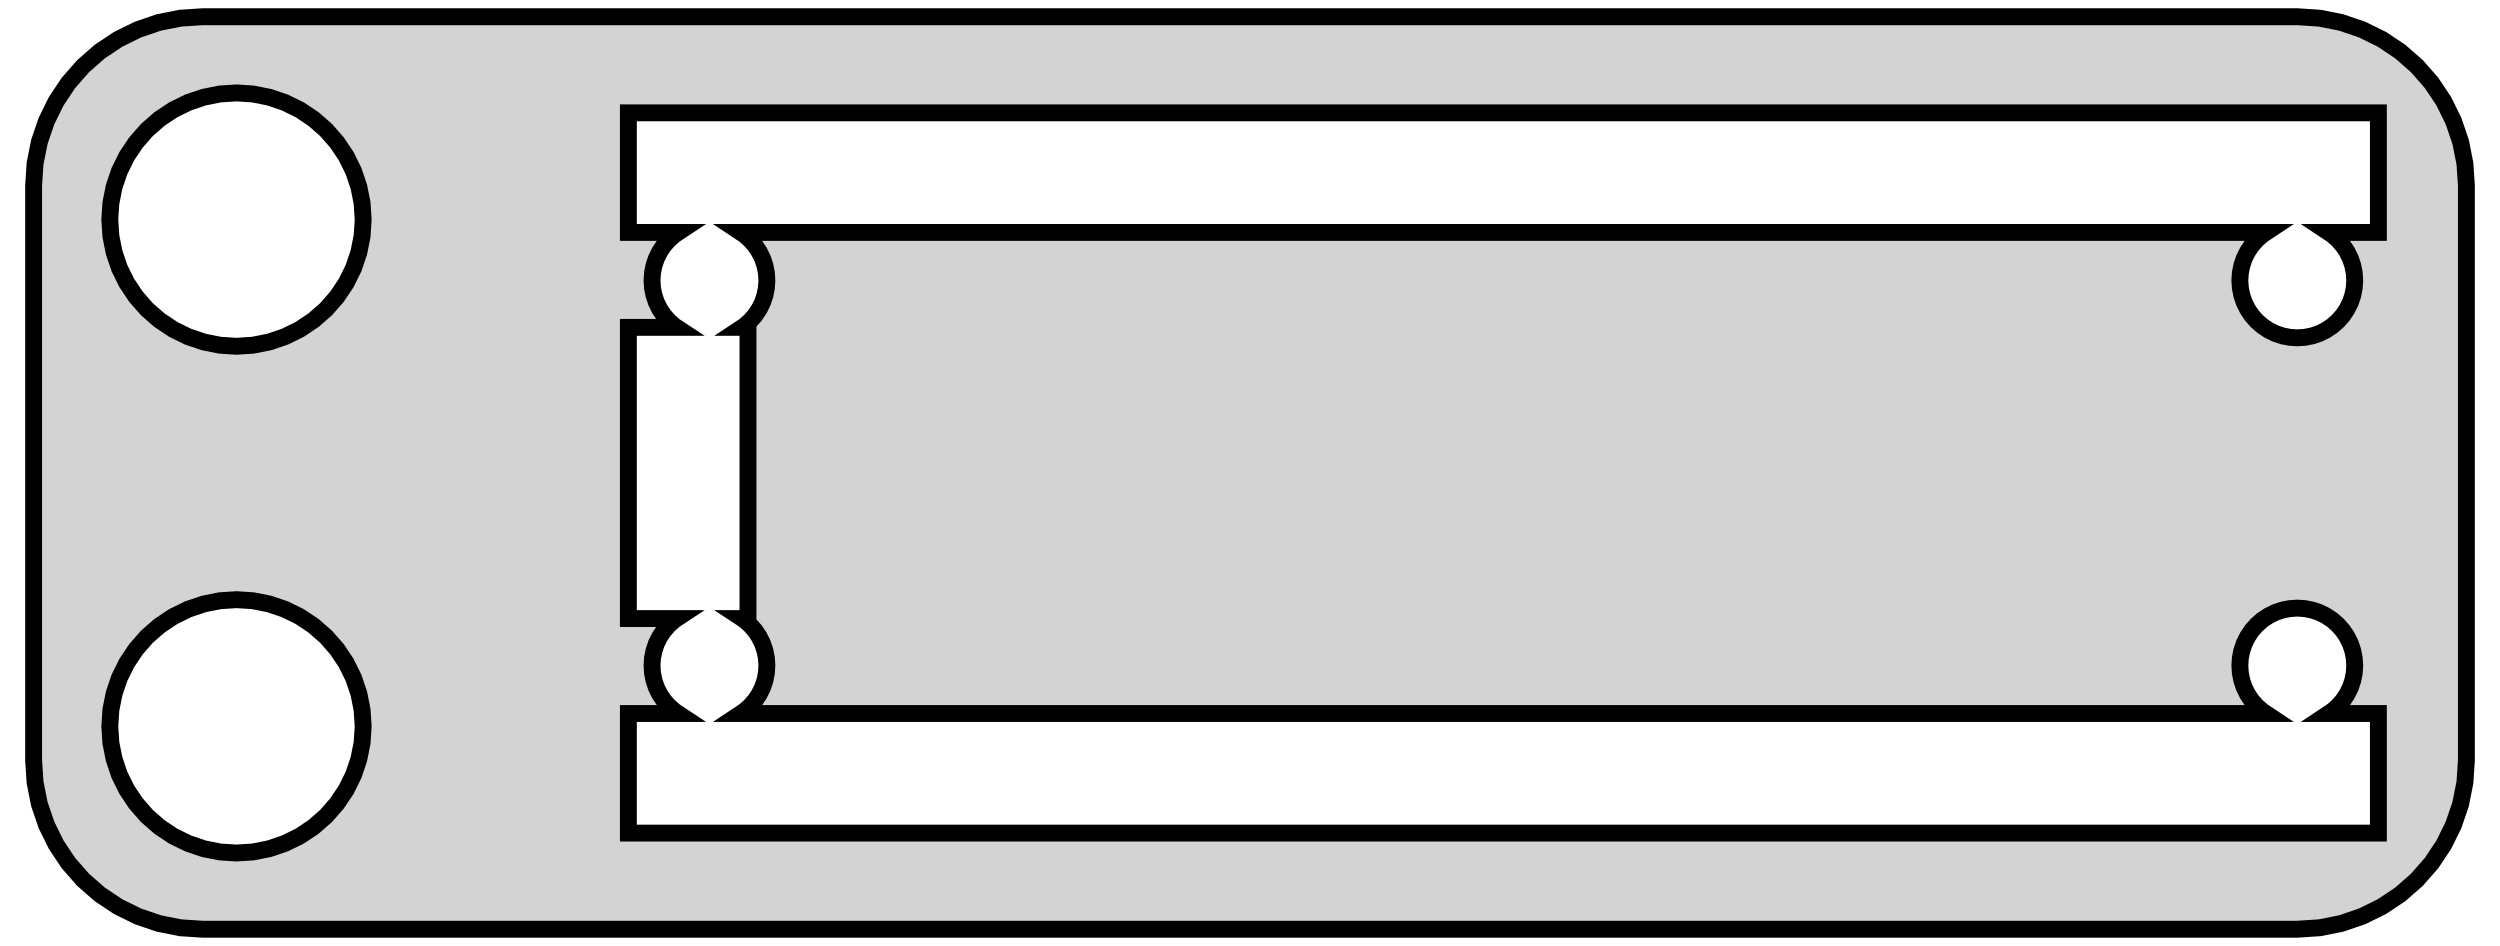
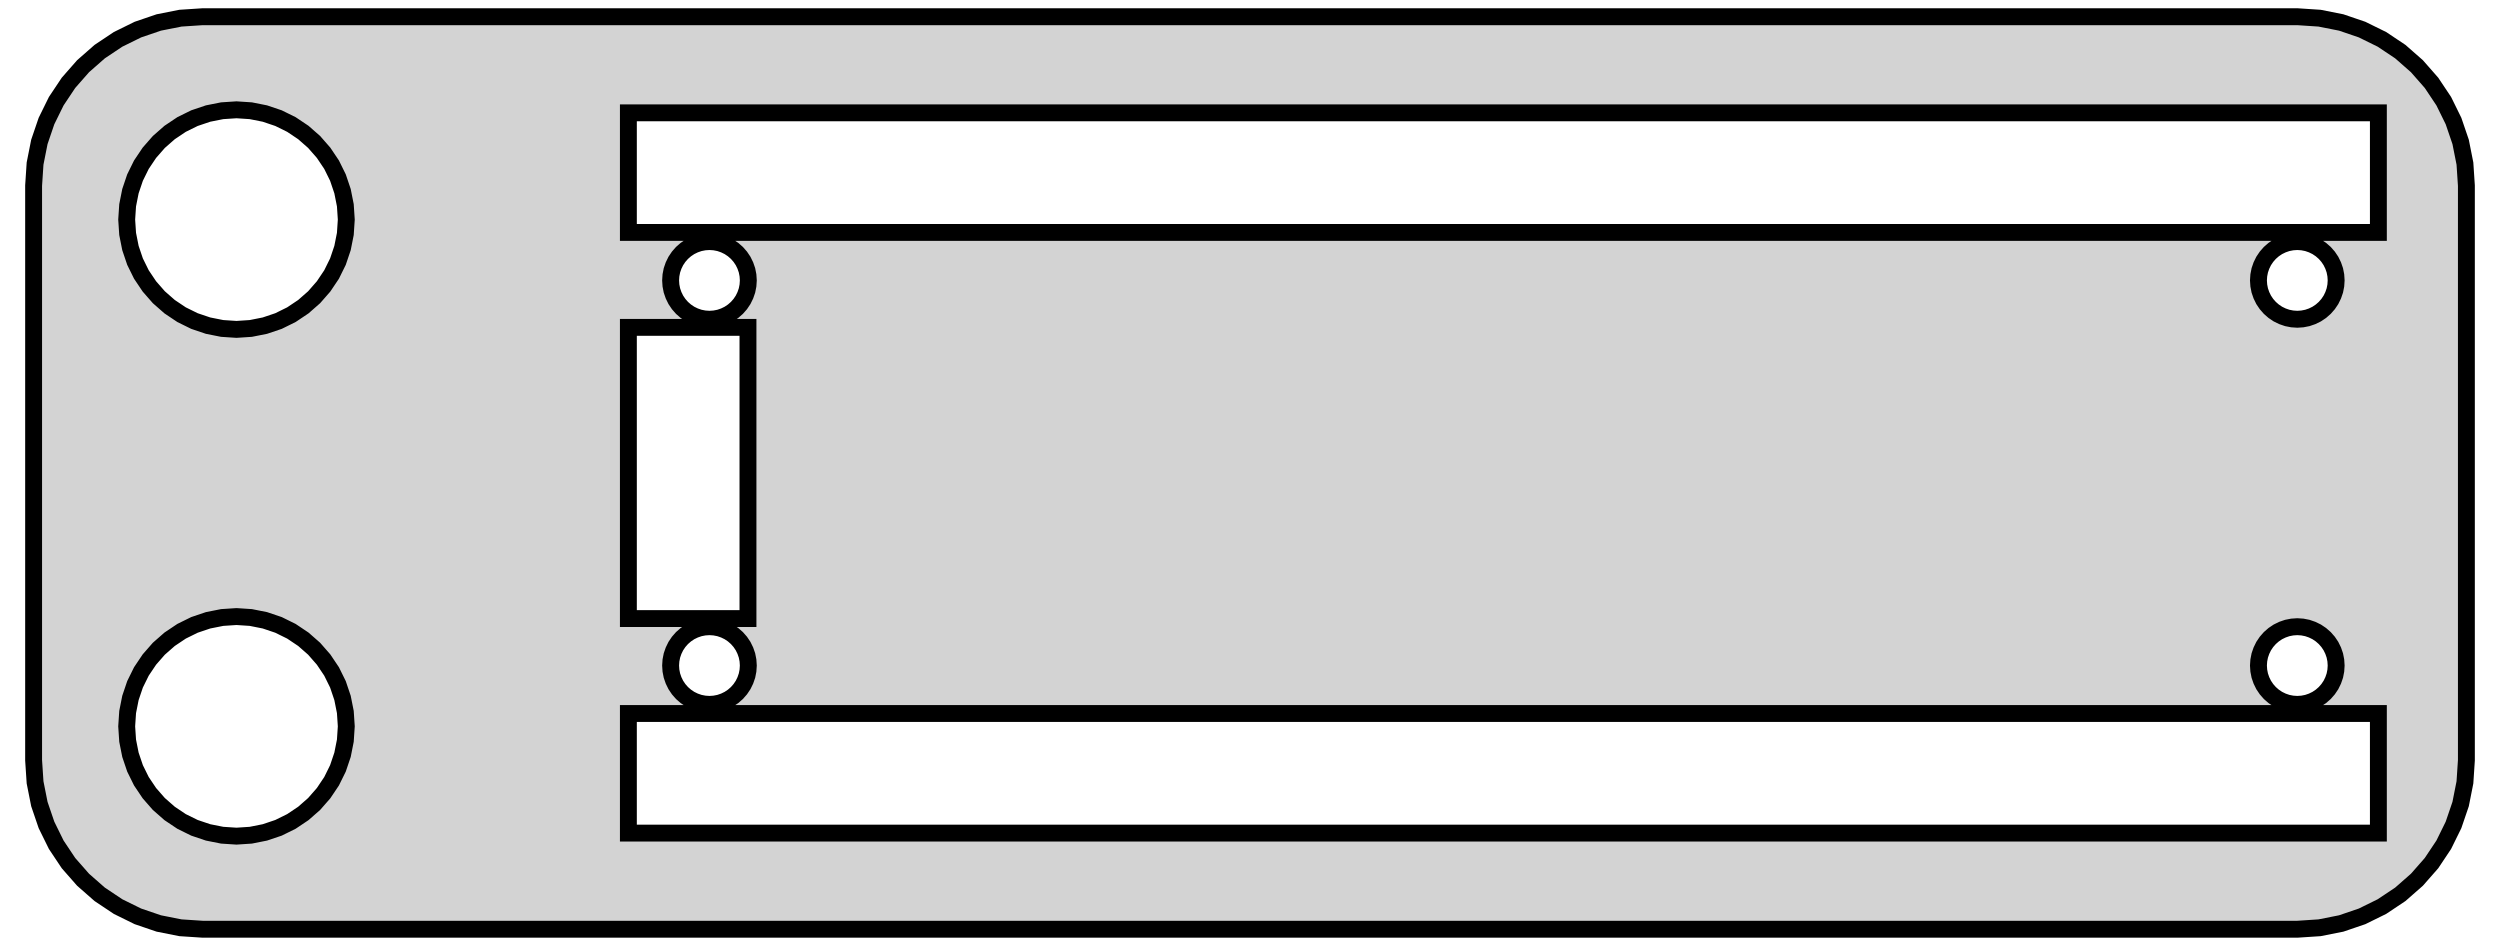
<svg xmlns="http://www.w3.org/2000/svg" width="74mm" height="28mm" viewBox="-37 -14 74 28" version="1.1">
-   <path d=" M 31.658,13.462 L 32.299,13.335 L 32.918,13.124 L 33.505,12.835 L 34.049,12.472 L 34.541,12.04  L 34.972,11.549 L 35.335,11.005 L 35.624,10.418 L 35.835,9.799 L 35.962,9.158 L 36.005,8.505  L 36.005,-8.505 L 35.962,-9.158 L 35.835,-9.799 L 35.624,-10.418 L 35.335,-11.005 L 34.972,-11.549  L 34.541,-12.04 L 34.049,-12.472 L 33.505,-12.835 L 32.918,-13.124 L 32.299,-13.335 L 31.658,-13.462  L 31.005,-13.505 L -31.005,-13.505 L -31.658,-13.462 L -32.299,-13.335 L -32.918,-13.124 L -33.505,-12.835  L -34.049,-12.472 L -34.541,-12.04 L -34.972,-11.549 L -35.335,-11.005 L -35.624,-10.418 L -35.835,-9.799  L -35.962,-9.158 L -36.005,-8.505 L -36.005,8.505 L -35.962,9.158 L -35.835,9.799 L -35.624,10.418  L -35.335,11.005 L -34.972,11.549 L -34.541,12.04 L -34.049,12.472 L -33.505,12.835 L -32.918,13.124  L -32.299,13.335 L -31.658,13.462 L -31.005,13.505 L 31.005,13.505 z M -30.489,-3.782 L -30.971,-3.878 L -31.435,-4.035 L -31.875,-4.252 L -32.283,-4.525 L -32.652,-4.848  L -32.975,-5.217 L -33.248,-5.625 L -33.465,-6.065 L -33.622,-6.529 L -33.718,-7.011 L -33.75,-7.5  L -33.718,-7.989 L -33.622,-8.471 L -33.465,-8.935 L -33.248,-9.375 L -32.975,-9.783 L -32.652,-10.152  L -32.283,-10.475 L -31.875,-10.748 L -31.435,-10.964 L -30.971,-11.122 L -30.489,-11.218 L -30,-11.25  L -29.511,-11.218 L -29.029,-11.122 L -28.565,-10.964 L -28.125,-10.748 L -27.717,-10.475 L -27.348,-10.152  L -27.025,-9.783 L -26.752,-9.375 L -26.535,-8.935 L -26.378,-8.471 L -26.282,-7.989 L -26.25,-7.5  L -26.282,-7.011 L -26.378,-6.529 L -26.535,-6.065 L -26.752,-5.625 L -27.025,-5.217 L -27.348,-4.848  L -27.717,-4.525 L -28.125,-4.252 L -28.565,-4.035 L -29.029,-3.878 L -29.511,-3.782 L -30,-3.75  z M -18.4,10.66 L -18.4,7.12 L -16.928,7.12 L -17.035,7.049 L -17.202,6.902 L -17.349,6.735  L -17.472,6.55 L -17.571,6.351 L -17.642,6.14 L -17.686,5.922 L -17.7,5.7 L -17.686,5.478  L -17.642,5.26 L -17.571,5.049 L -17.472,4.85 L -17.349,4.665 L -17.202,4.498 L -17.035,4.351  L -16.973,4.31 L -18.4,4.31 L -18.4,-4.31 L -16.973,-4.31 L -17.035,-4.351 L -17.202,-4.498  L -17.349,-4.665 L -17.472,-4.85 L -17.571,-5.049 L -17.642,-5.26 L -17.686,-5.478 L -17.7,-5.7  L -17.686,-5.922 L -17.642,-6.14 L -17.571,-6.351 L -17.472,-6.55 L -17.349,-6.735 L -17.202,-6.902  L -17.035,-7.049 L -16.928,-7.12 L -18.4,-7.12 L -18.4,-10.66 L 33.4,-10.66 L 33.4,-7.12  L 31.928,-7.12 L 32.035,-7.049 L 32.202,-6.902 L 32.349,-6.735 L 32.472,-6.55 L 32.571,-6.351  L 32.642,-6.14 L 32.685,-5.922 L 32.7,-5.7 L 32.685,-5.478 L 32.642,-5.26 L 32.571,-5.049  L 32.472,-4.85 L 32.349,-4.665 L 32.202,-4.498 L 32.035,-4.351 L 31.85,-4.228 L 31.651,-4.129  L 31.44,-4.058 L 31.222,-4.015 L 31,-4 L 30.778,-4.015 L 30.56,-4.058 L 30.349,-4.129  L 30.15,-4.228 L 29.965,-4.351 L 29.798,-4.498 L 29.651,-4.665 L 29.528,-4.85 L 29.429,-5.049  L 29.358,-5.26 L 29.314,-5.478 L 29.3,-5.7 L 29.314,-5.922 L 29.358,-6.14 L 29.429,-6.351  L 29.528,-6.55 L 29.651,-6.735 L 29.798,-6.902 L 29.965,-7.049 L 30.072,-7.12 L -15.072,-7.12  L -14.965,-7.049 L -14.798,-6.902 L -14.651,-6.735 L -14.528,-6.55 L -14.429,-6.351 L -14.358,-6.14  L -14.315,-5.922 L -14.3,-5.7 L -14.315,-5.478 L -14.358,-5.26 L -14.429,-5.049 L -14.528,-4.85  L -14.651,-4.665 L -14.798,-4.498 L -14.965,-4.351 L -15.027,-4.31 L -14.86,-4.31 L -14.86,4.31  L -15.027,4.31 L -14.965,4.351 L -14.798,4.498 L -14.651,4.665 L -14.528,4.85 L -14.429,5.049  L -14.358,5.26 L -14.315,5.478 L -14.3,5.7 L -14.315,5.922 L -14.358,6.14 L -14.429,6.351  L -14.528,6.55 L -14.651,6.735 L -14.798,6.902 L -14.965,7.049 L -15.072,7.12 L 30.072,7.12  L 29.965,7.049 L 29.798,6.902 L 29.651,6.735 L 29.528,6.55 L 29.429,6.351 L 29.358,6.14  L 29.314,5.922 L 29.3,5.7 L 29.314,5.478 L 29.358,5.26 L 29.429,5.049 L 29.528,4.85  L 29.651,4.665 L 29.798,4.498 L 29.965,4.351 L 30.15,4.228 L 30.349,4.129 L 30.56,4.058  L 30.778,4.015 L 31,4 L 31.222,4.015 L 31.44,4.058 L 31.651,4.129 L 31.85,4.228  L 32.035,4.351 L 32.202,4.498 L 32.349,4.665 L 32.472,4.85 L 32.571,5.049 L 32.642,5.26  L 32.685,5.478 L 32.7,5.7 L 32.685,5.922 L 32.642,6.14 L 32.571,6.351 L 32.472,6.55  L 32.349,6.735 L 32.202,6.902 L 32.035,7.049 L 31.928,7.12 L 33.4,7.12 L 33.4,10.66  z M -30.489,11.218 L -30.971,11.122 L -31.435,10.964 L -31.875,10.748 L -32.283,10.475 L -32.652,10.152  L -32.975,9.783 L -33.248,9.375 L -33.465,8.935 L -33.622,8.471 L -33.718,7.989 L -33.75,7.5  L -33.718,7.011 L -33.622,6.529 L -33.465,6.065 L -33.248,5.625 L -32.975,5.217 L -32.652,4.848  L -32.283,4.525 L -31.875,4.252 L -31.435,4.035 L -30.971,3.878 L -30.489,3.782 L -30,3.75  L -29.511,3.782 L -29.029,3.878 L -28.565,4.035 L -28.125,4.252 L -27.717,4.525 L -27.348,4.848  L -27.025,5.217 L -26.752,5.625 L -26.535,6.065 L -26.378,6.529 L -26.282,7.011 L -26.25,7.5  L -26.282,7.989 L -26.378,8.471 L -26.535,8.935 L -26.752,9.375 L -27.025,9.783 L -27.348,10.152  L -27.717,10.475 L -28.125,10.748 L -28.565,10.964 L -29.029,11.122 L -29.511,11.218 L -30,11.25  z " stroke="black" fill="lightgray" stroke-width="0.5" />
+   <path d=" M 31.658,13.462 L 32.299,13.335 L 32.918,13.124 L 33.505,12.835 L 34.049,12.472 L 34.541,12.04  L 34.972,11.549 L 35.335,11.005 L 35.624,10.418 L 35.835,9.799 L 35.962,9.158 L 36.005,8.505  L 36.005,-8.505 L 35.962,-9.158 L 35.835,-9.799 L 35.624,-10.418 L 35.335,-11.005 L 34.972,-11.549  L 34.541,-12.04 L 34.049,-12.472 L 33.505,-12.835 L 32.918,-13.124 L 32.299,-13.335 L 31.658,-13.462  L 31.005,-13.505 L -31.005,-13.505 L -31.658,-13.462 L -32.299,-13.335 L -32.918,-13.124 L -33.505,-12.835  L -34.049,-12.472 L -34.541,-12.04 L -34.972,-11.549 L -35.335,-11.005 L -35.624,-10.418 L -35.835,-9.799  L -35.962,-9.158 L -36.005,-8.505 L -36.005,8.505 L -35.962,9.158 L -35.835,9.799 L -35.624,10.418  L -35.335,11.005 L -34.972,11.549 L -34.541,12.04 L -34.049,12.472 L -33.505,12.835 L -32.918,13.124  L -32.299,13.335 L -31.658,13.462 L -31.005,13.505 L 31.005,13.505 z M -30.424,-4.278 L -30.841,-4.361 L -31.244,-4.497 L -31.625,-4.685 L -31.979,-4.922 L -32.298,-5.202  L -32.578,-5.522 L -32.815,-5.875 L -33.003,-6.256 L -33.139,-6.659 L -33.222,-7.076 L -33.25,-7.5  L -33.222,-7.924 L -33.139,-8.341 L -33.003,-8.744 L -32.815,-9.125 L -32.578,-9.478 L -32.298,-9.798  L -31.979,-10.078 L -31.625,-10.315 L -31.244,-10.503 L -30.841,-10.639 L -30.424,-10.722 L -30,-10.75  L -29.576,-10.722 L -29.159,-10.639 L -28.756,-10.503 L -28.375,-10.315 L -28.021,-10.078 L -27.702,-9.798  L -27.422,-9.478 L -27.185,-9.125 L -26.997,-8.744 L -26.861,-8.341 L -26.778,-7.924 L -26.75,-7.5  L -26.778,-7.076 L -26.861,-6.659 L -26.997,-6.256 L -27.185,-5.875 L -27.422,-5.522 L -27.702,-5.202  L -28.021,-4.922 L -28.375,-4.685 L -28.756,-4.497 L -29.159,-4.361 L -29.576,-4.278 L -30,-4.25  z M -18.4,-7.12 L -18.4,-10.66 L 33.4,-10.66 L 33.4,-7.12 z M 30.85,-4.56 L 30.702,-4.589 L 30.56,-4.638 L 30.425,-4.704 L 30.3,-4.788 L 30.187,-4.887  L 30.088,-5 L 30.004,-5.125 L 29.938,-5.26 L 29.889,-5.402 L 29.86,-5.55 L 29.85,-5.7  L 29.86,-5.85 L 29.889,-5.998 L 29.938,-6.14 L 30.004,-6.275 L 30.088,-6.4 L 30.187,-6.513  L 30.3,-6.612 L 30.425,-6.696 L 30.56,-6.762 L 30.702,-6.811 L 30.85,-6.84 L 31,-6.85  L 31.15,-6.84 L 31.298,-6.811 L 31.44,-6.762 L 31.575,-6.696 L 31.7,-6.612 L 31.813,-6.513  L 31.912,-6.4 L 31.996,-6.275 L 32.062,-6.14 L 32.111,-5.998 L 32.14,-5.85 L 32.15,-5.7  L 32.14,-5.55 L 32.111,-5.402 L 32.062,-5.26 L 31.996,-5.125 L 31.912,-5 L 31.813,-4.887  L 31.7,-4.788 L 31.575,-4.704 L 31.44,-4.638 L 31.298,-4.589 L 31.15,-4.56 L 31,-4.55  z M -16.15,-4.56 L -16.298,-4.589 L -16.44,-4.638 L -16.575,-4.704 L -16.7,-4.788 L -16.813,-4.887  L -16.912,-5 L -16.996,-5.125 L -17.062,-5.26 L -17.111,-5.402 L -17.14,-5.55 L -17.15,-5.7  L -17.14,-5.85 L -17.111,-5.998 L -17.062,-6.14 L -16.996,-6.275 L -16.912,-6.4 L -16.813,-6.513  L -16.7,-6.612 L -16.575,-6.696 L -16.44,-6.762 L -16.298,-6.811 L -16.15,-6.84 L -16,-6.85  L -15.85,-6.84 L -15.702,-6.811 L -15.56,-6.762 L -15.425,-6.696 L -15.3,-6.612 L -15.187,-6.513  L -15.088,-6.4 L -15.004,-6.275 L -14.938,-6.14 L -14.889,-5.998 L -14.86,-5.85 L -14.85,-5.7  L -14.86,-5.55 L -14.889,-5.402 L -14.938,-5.26 L -15.004,-5.125 L -15.088,-5 L -15.187,-4.887  L -15.3,-4.788 L -15.425,-4.704 L -15.56,-4.638 L -15.702,-4.589 L -15.85,-4.56 L -16,-4.55  z M -18.4,4.31 L -18.4,-4.31 L -14.86,-4.31 L -14.86,4.31 z M -30.424,10.722 L -30.841,10.639 L -31.244,10.503 L -31.625,10.315 L -31.979,10.078 L -32.298,9.798  L -32.578,9.478 L -32.815,9.125 L -33.003,8.744 L -33.139,8.341 L -33.222,7.924 L -33.25,7.5  L -33.222,7.076 L -33.139,6.659 L -33.003,6.256 L -32.815,5.875 L -32.578,5.522 L -32.298,5.202  L -31.979,4.922 L -31.625,4.685 L -31.244,4.497 L -30.841,4.361 L -30.424,4.278 L -30,4.25  L -29.576,4.278 L -29.159,4.361 L -28.756,4.497 L -28.375,4.685 L -28.021,4.922 L -27.702,5.202  L -27.422,5.522 L -27.185,5.875 L -26.997,6.256 L -26.861,6.659 L -26.778,7.076 L -26.75,7.5  L -26.778,7.924 L -26.861,8.341 L -26.997,8.744 L -27.185,9.125 L -27.422,9.478 L -27.702,9.798  L -28.021,10.078 L -28.375,10.315 L -28.756,10.503 L -29.159,10.639 L -29.576,10.722 L -30,10.75  z M -16.15,6.84 L -16.298,6.811 L -16.44,6.762 L -16.575,6.696 L -16.7,6.612 L -16.813,6.513  L -16.912,6.4 L -16.996,6.275 L -17.062,6.14 L -17.111,5.998 L -17.14,5.85 L -17.15,5.7  L -17.14,5.55 L -17.111,5.402 L -17.062,5.26 L -16.996,5.125 L -16.912,5 L -16.813,4.887  L -16.7,4.788 L -16.575,4.704 L -16.44,4.638 L -16.298,4.589 L -16.15,4.56 L -16,4.55  L -15.85,4.56 L -15.702,4.589 L -15.56,4.638 L -15.425,4.704 L -15.3,4.788 L -15.187,4.887  L -15.088,5 L -15.004,5.125 L -14.938,5.26 L -14.889,5.402 L -14.86,5.55 L -14.85,5.7  L -14.86,5.85 L -14.889,5.998 L -14.938,6.14 L -15.004,6.275 L -15.088,6.4 L -15.187,6.513  L -15.3,6.612 L -15.425,6.696 L -15.56,6.762 L -15.702,6.811 L -15.85,6.84 L -16,6.85  z M 30.85,6.84 L 30.702,6.811 L 30.56,6.762 L 30.425,6.696 L 30.3,6.612 L 30.187,6.513  L 30.088,6.4 L 30.004,6.275 L 29.938,6.14 L 29.889,5.998 L 29.86,5.85 L 29.85,5.7  L 29.86,5.55 L 29.889,5.402 L 29.938,5.26 L 30.004,5.125 L 30.088,5 L 30.187,4.887  L 30.3,4.788 L 30.425,4.704 L 30.56,4.638 L 30.702,4.589 L 30.85,4.56 L 31,4.55  L 31.15,4.56 L 31.298,4.589 L 31.44,4.638 L 31.575,4.704 L 31.7,4.788 L 31.813,4.887  L 31.912,5 L 31.996,5.125 L 32.062,5.26 L 32.111,5.402 L 32.14,5.55 L 32.15,5.7  L 32.14,5.85 L 32.111,5.998 L 32.062,6.14 L 31.996,6.275 L 31.912,6.4 L 31.813,6.513  L 31.7,6.612 L 31.575,6.696 L 31.44,6.762 L 31.298,6.811 L 31.15,6.84 L 31,6.85  z M -18.4,10.66 L -18.4,7.12 L 33.4,7.12 L 33.4,10.66 z " stroke="black" fill="lightgray" stroke-width="0.5" />
</svg>
